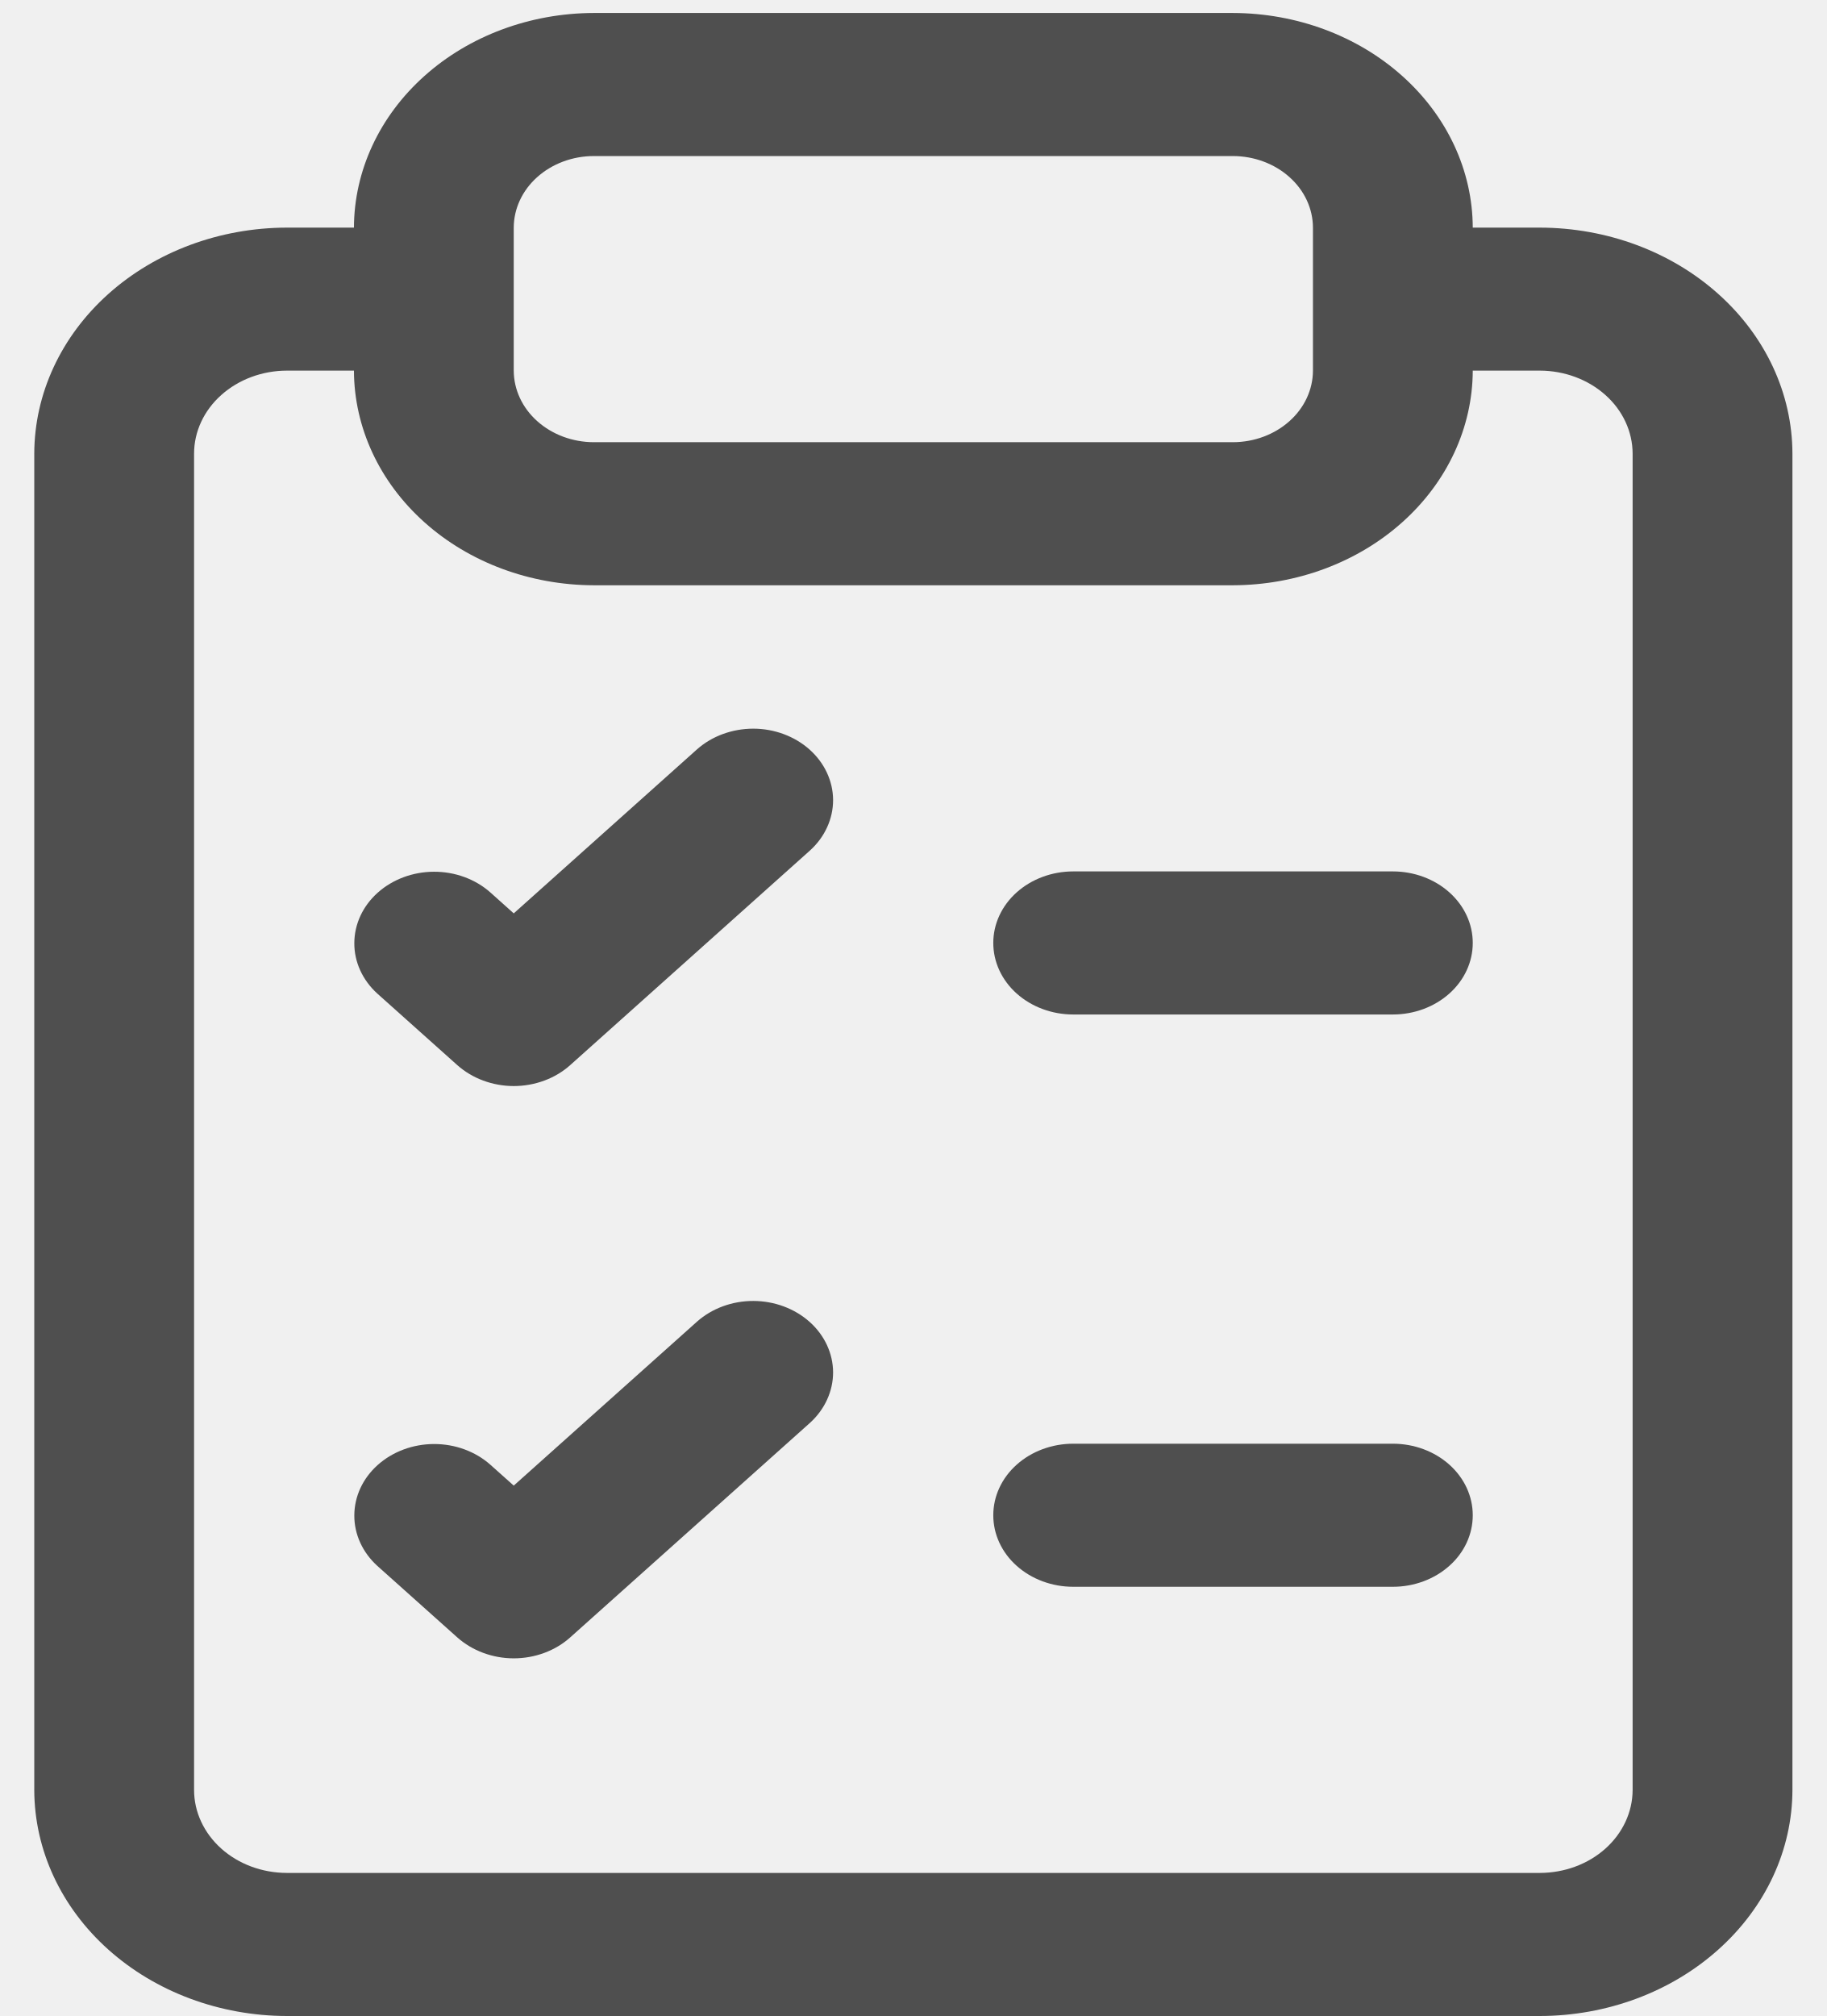
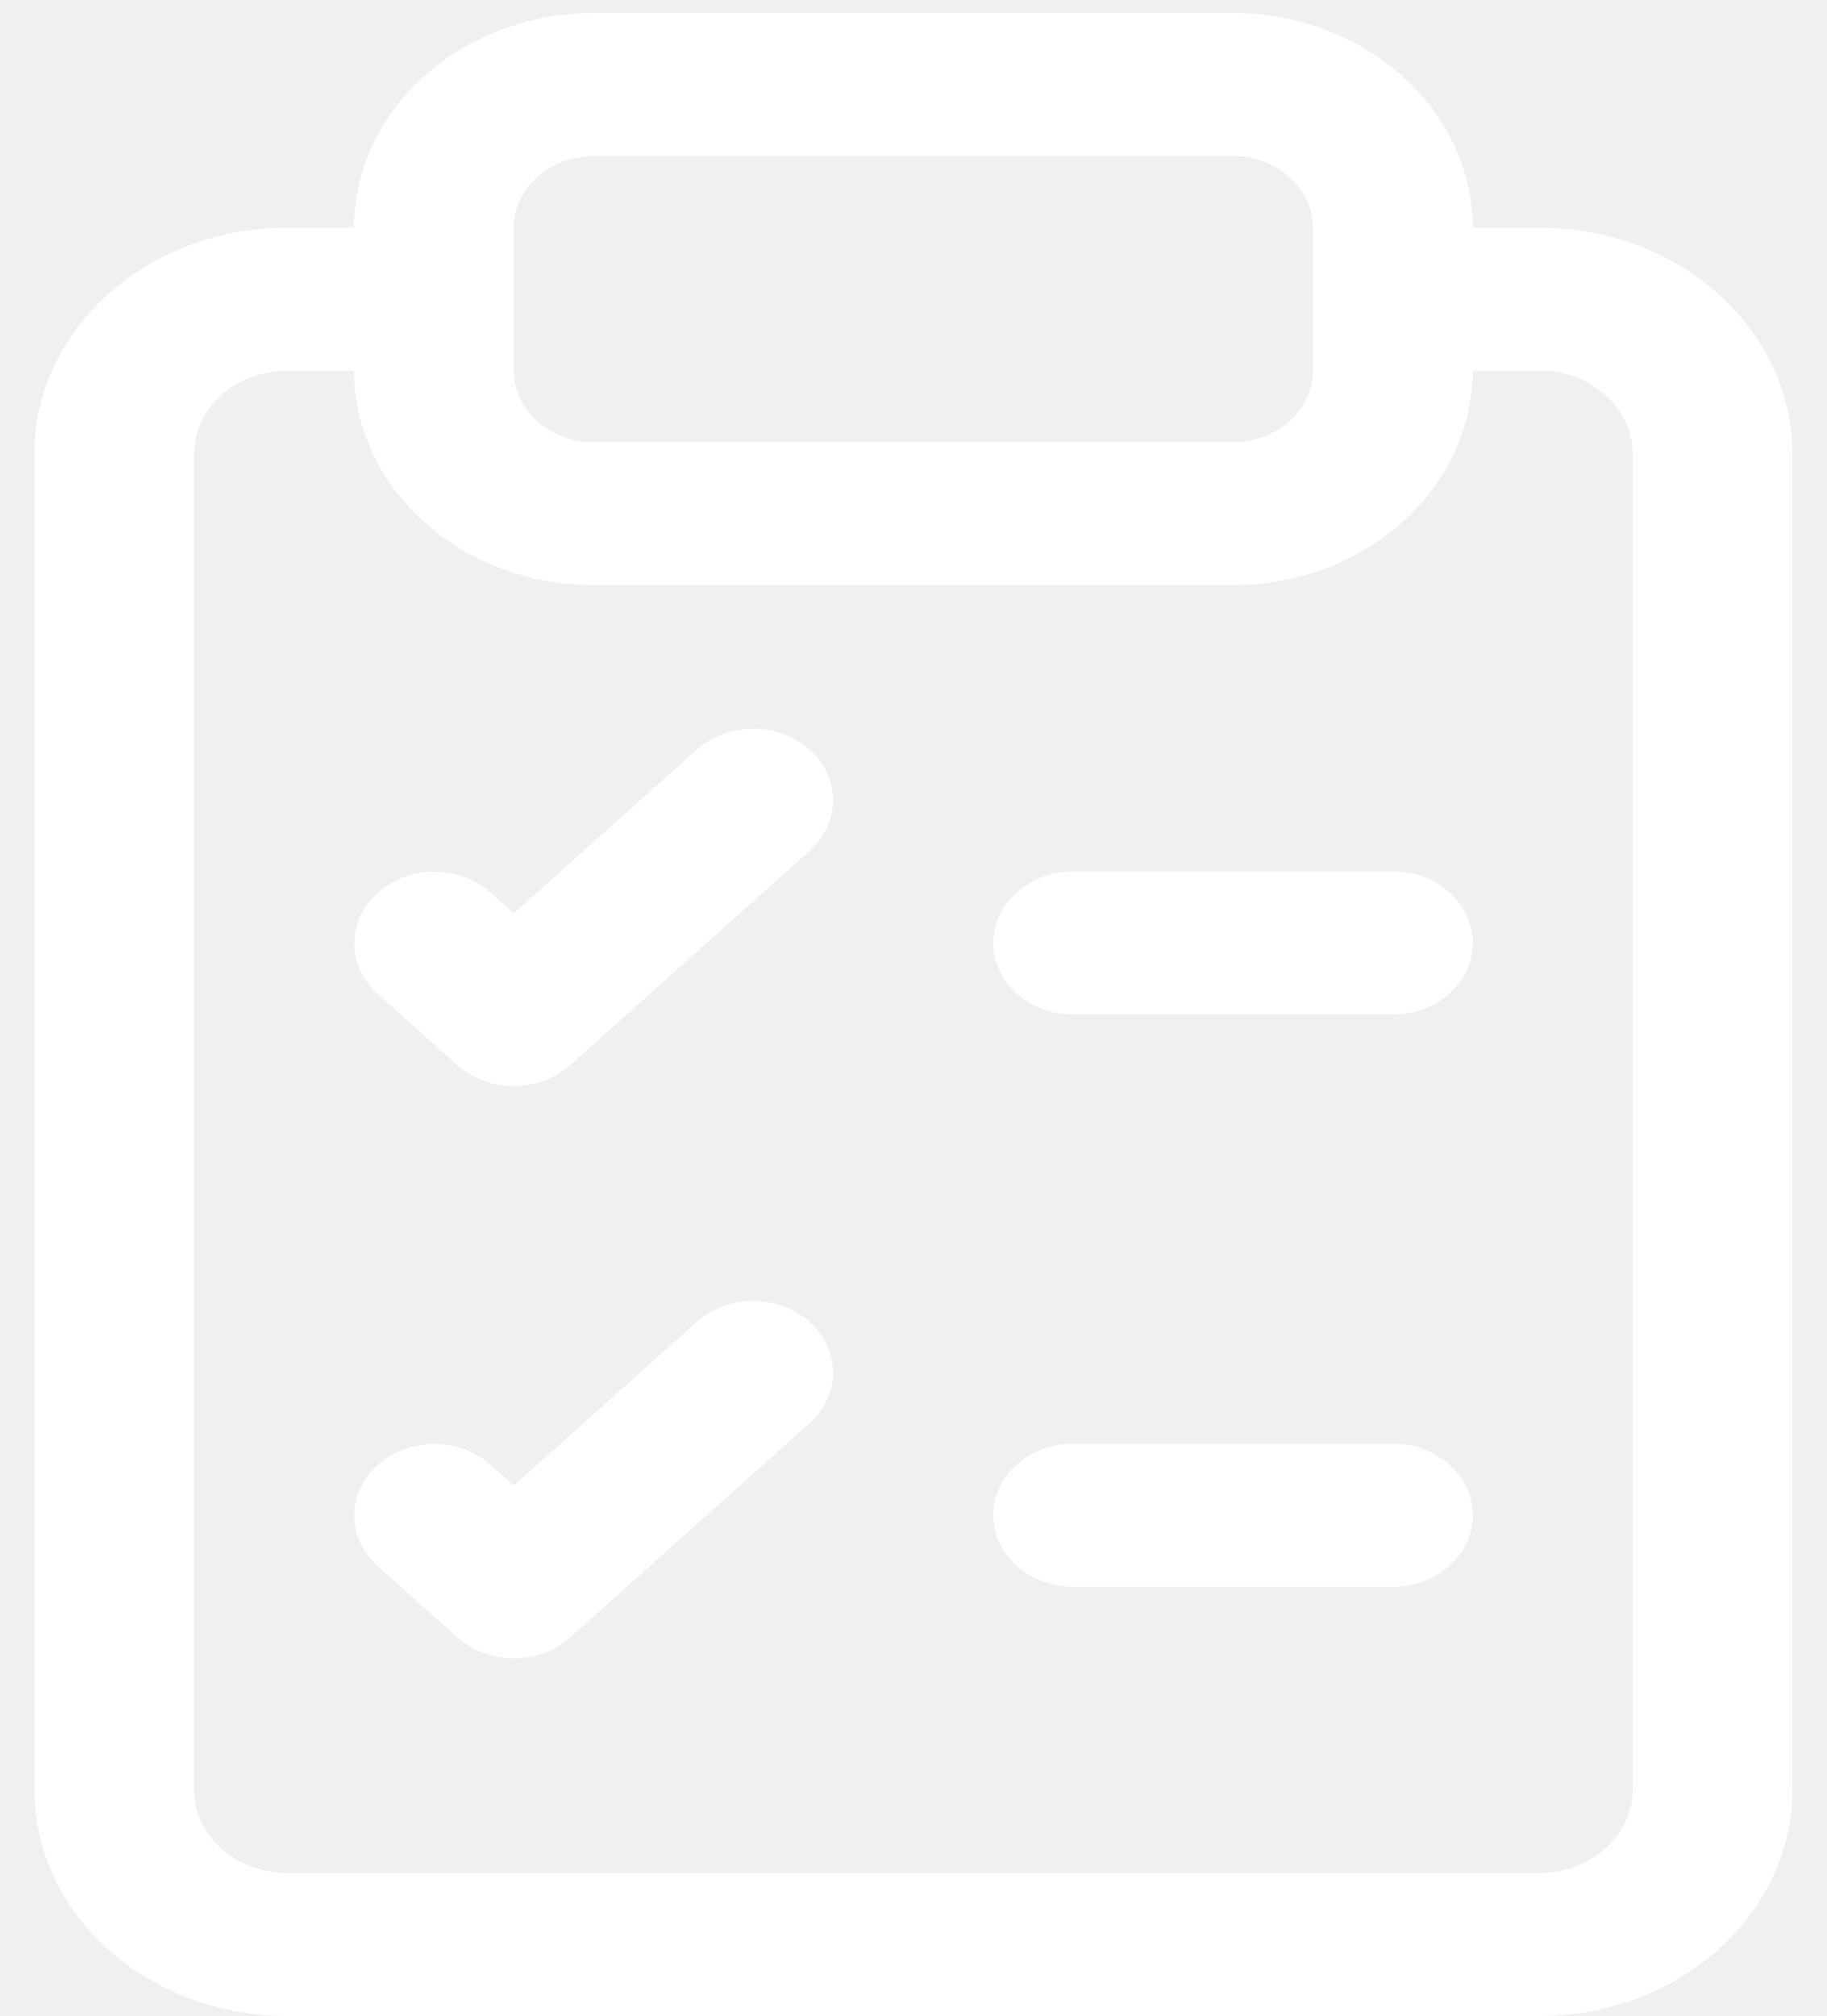
<svg xmlns="http://www.w3.org/2000/svg" width="29" height="32" viewBox="0 0 29 32" fill="none">
-   <path d="M24.447 3.613H23.381C23.378 2.71 22.976 1.845 22.263 1.207C21.55 0.568 20.584 0.209 19.575 0.206H9.425C8.416 0.209 7.45 0.568 6.737 1.207C6.024 1.845 5.622 2.71 5.619 3.613H4.553C3.49 3.615 2.472 3.993 1.72 4.666C0.969 5.338 0.546 6.25 0.544 7.201V28.412C0.546 29.363 0.969 30.274 1.72 30.946C2.472 31.619 3.49 31.998 4.553 32H24.447C25.51 31.998 26.528 31.619 27.279 30.946C28.031 30.274 28.454 29.363 28.456 28.412V7.201C28.454 6.25 28.031 5.338 27.279 4.666C26.528 3.993 25.51 3.615 24.447 3.613ZM9.425 2.477H19.575C19.911 2.478 20.233 2.598 20.471 2.811C20.709 3.023 20.843 3.312 20.844 3.613V5.883C20.843 6.184 20.709 6.473 20.471 6.685C20.233 6.898 19.911 7.018 19.575 7.019H9.425C9.089 7.018 8.767 6.898 8.529 6.685C8.291 6.473 8.157 6.184 8.156 5.883V3.613C8.157 3.312 8.291 3.023 8.529 2.811C8.767 2.598 9.089 2.478 9.425 2.477ZM25.919 28.412C25.918 28.761 25.763 29.096 25.487 29.343C25.211 29.59 24.837 29.728 24.447 29.729H4.553C4.163 29.728 3.789 29.59 3.513 29.343C3.237 29.096 3.081 28.761 3.081 28.412V7.201C3.081 6.851 3.237 6.516 3.513 6.27C3.789 6.023 4.163 5.884 4.553 5.883H5.619C5.622 6.786 6.024 7.651 6.737 8.289C7.45 8.928 8.416 9.287 9.425 9.29H19.575C20.584 9.287 21.55 8.928 22.263 8.289C22.976 7.651 23.378 6.786 23.381 5.883H24.447C24.837 5.884 25.211 6.023 25.487 6.27C25.763 6.516 25.918 6.851 25.919 7.201V28.412Z" fill="#4F4F4F" />
-   <path d="M22.113 13.832H17.038C16.701 13.832 16.378 13.952 16.14 14.165C15.902 14.378 15.769 14.666 15.769 14.967C15.769 15.269 15.902 15.557 16.14 15.77C16.378 15.983 16.701 16.103 17.038 16.103H22.113C22.449 16.103 22.772 15.983 23.01 15.77C23.248 15.557 23.381 15.269 23.381 14.967C23.381 14.666 23.248 14.378 23.01 14.165C22.772 13.952 22.449 13.832 22.113 13.832Z" fill="#4F4F4F" />
-   <path d="M22.113 22.916H17.038C16.701 22.916 16.378 23.036 16.14 23.249C15.902 23.462 15.769 23.75 15.769 24.052C15.769 24.353 15.902 24.642 16.14 24.854C16.378 25.067 16.701 25.187 17.038 25.187H22.113C22.449 25.187 22.772 25.067 23.01 24.854C23.248 24.642 23.381 24.353 23.381 24.052C23.381 23.75 23.248 23.462 23.01 23.249C22.772 23.036 22.449 22.916 22.113 22.916Z" fill="#4F4F4F" />
-   <path d="M11.066 11.894L8.156 14.498L7.784 14.165C7.546 13.954 7.224 13.836 6.889 13.837C6.554 13.838 6.233 13.958 5.996 14.17C5.759 14.382 5.626 14.669 5.625 14.969C5.623 15.269 5.755 15.557 5.99 15.771L7.259 16.906C7.377 17.011 7.517 17.095 7.671 17.152C7.825 17.209 7.99 17.239 8.156 17.239C8.323 17.239 8.488 17.209 8.642 17.152C8.796 17.095 8.936 17.011 9.053 16.906L12.86 13.499C13.095 13.286 13.226 12.998 13.226 12.698C13.224 12.398 13.091 12.111 12.854 11.899C12.617 11.687 12.296 11.567 11.961 11.566C11.626 11.566 11.304 11.683 11.066 11.894Z" fill="#4F4F4F" />
-   <path d="M11.066 20.978L8.156 23.581L7.784 23.249C7.546 23.038 7.224 22.92 6.889 22.921C6.554 22.922 6.233 23.042 5.996 23.254C5.759 23.466 5.626 23.753 5.625 24.053C5.623 24.353 5.755 24.641 5.99 24.855L7.259 25.99C7.377 26.095 7.517 26.179 7.671 26.236C7.825 26.293 7.99 26.323 8.156 26.323C8.323 26.323 8.488 26.293 8.642 26.236C8.796 26.179 8.936 26.095 9.053 25.99L12.86 22.584C13.095 22.37 13.226 22.082 13.226 21.782C13.224 21.482 13.091 21.195 12.854 20.983C12.617 20.771 12.296 20.651 11.961 20.65C11.626 20.649 11.304 20.767 11.066 20.978Z" fill="#4F4F4F" />
+   <g clip-path="url(#clip0_1934_2549)">
+     <path d="M24.447 3.613H23.381C23.378 2.71 22.976 1.845 22.263 1.207C21.55 0.568 20.584 0.209 19.575 0.206H9.425C8.416 0.209 7.45 0.568 6.737 1.207C6.024 1.845 5.622 2.71 5.619 3.613H4.553C3.49 3.615 2.472 3.993 1.72 4.666C0.969 5.338 0.546 6.25 0.544 7.201V28.412C0.546 29.363 0.969 30.274 1.72 30.946C2.472 31.619 3.49 31.998 4.553 32H24.447C25.51 31.998 26.528 31.619 27.279 30.946C28.031 30.274 28.454 29.363 28.456 28.412V7.201C28.454 6.25 28.031 5.338 27.279 4.666C26.528 3.993 25.51 3.615 24.447 3.613ZM9.425 2.477H19.575C19.911 2.478 20.233 2.598 20.471 2.811C20.709 3.023 20.843 3.312 20.844 3.613V5.883C20.843 6.184 20.709 6.473 20.471 6.685C20.233 6.898 19.911 7.018 19.575 7.019H9.425C9.089 7.018 8.767 6.898 8.529 6.685C8.291 6.473 8.157 6.184 8.156 5.883V3.613C8.157 3.312 8.291 3.023 8.529 2.811C8.767 2.598 9.089 2.478 9.425 2.477ZM25.919 28.412C25.918 28.761 25.763 29.096 25.487 29.343C25.211 29.59 24.837 29.728 24.447 29.729H4.553C4.163 29.728 3.789 29.59 3.513 29.343C3.237 29.096 3.081 28.761 3.081 28.412V7.201C3.081 6.851 3.237 6.516 3.513 6.27C3.789 6.023 4.163 5.884 4.553 5.883H5.619C5.622 6.786 6.024 7.651 6.737 8.289C7.45 8.928 8.416 9.287 9.425 9.29H19.575C20.584 9.287 21.55 8.928 22.263 8.289C22.976 7.651 23.378 6.786 23.381 5.883H24.447C24.837 5.884 25.211 6.023 25.487 6.27C25.763 6.516 25.918 6.851 25.919 7.201V28.412Z" fill="white" />
+     <path d="M22.112 13.832H17.037C16.701 13.832 16.378 13.952 16.14 14.165C15.902 14.378 15.769 14.666 15.769 14.967C15.769 15.269 15.902 15.557 16.14 15.77C16.378 15.983 16.701 16.103 17.037 16.103H22.112C22.449 16.103 22.772 15.983 23.01 15.77C23.247 15.557 23.381 15.269 23.381 14.967C23.381 14.666 23.247 14.378 23.01 14.165C22.772 13.952 22.449 13.832 22.112 13.832Z" fill="white" />
+     <path d="M22.112 22.916H17.037C16.701 22.916 16.378 23.036 16.14 23.249C15.902 23.462 15.769 23.75 15.769 24.052C15.769 24.353 15.902 24.642 16.14 24.854C16.378 25.067 16.701 25.187 17.037 25.187H22.112C22.449 25.187 22.772 25.067 23.01 24.854C23.247 24.642 23.381 24.353 23.381 24.052C23.381 23.75 23.247 23.462 23.01 23.249C22.772 23.036 22.449 22.916 22.112 22.916Z" fill="white" />
+     <path d="M11.066 11.894L8.156 14.498L7.784 14.165C7.546 13.954 7.224 13.836 6.889 13.837C6.554 13.838 6.233 13.958 5.996 14.17C5.759 14.382 5.626 14.669 5.625 14.969C5.623 15.269 5.755 15.557 5.99 15.771L7.259 16.906C7.377 17.011 7.517 17.095 7.671 17.152C7.825 17.209 7.99 17.239 8.156 17.239C8.323 17.239 8.488 17.209 8.642 17.152C8.796 17.095 8.936 17.011 9.053 16.906L12.86 13.499C13.095 13.286 13.226 12.998 13.226 12.698C13.224 12.398 13.091 12.111 12.854 11.899C12.617 11.687 12.296 11.567 11.961 11.566C11.626 11.566 11.304 11.683 11.066 11.894Z" fill="white" />
+     <path d="M11.066 20.978L8.156 23.581L7.784 23.249C7.546 23.038 7.224 22.92 6.889 22.921C6.554 22.922 6.233 23.042 5.996 23.254C5.759 23.466 5.626 23.753 5.625 24.053C5.623 24.353 5.755 24.641 5.99 24.855L7.259 25.99C7.377 26.095 7.517 26.179 7.671 26.236C7.825 26.293 7.99 26.323 8.156 26.323C8.323 26.323 8.488 26.293 8.642 26.236C8.796 26.179 8.936 26.095 9.053 25.99L12.86 22.584C13.095 22.37 13.226 22.082 13.226 21.782C13.224 21.482 13.091 21.195 12.854 20.983C12.617 20.771 12.296 20.651 11.961 20.65C11.626 20.649 11.304 20.767 11.066 20.978Z" fill="white" />
+   </g>
+   <defs>
+     <clipPath id="clip0_1934_2549">
+       <rect width="29" height="32" fill="white" />
+     </clipPath>
+   </defs>
</svg>
